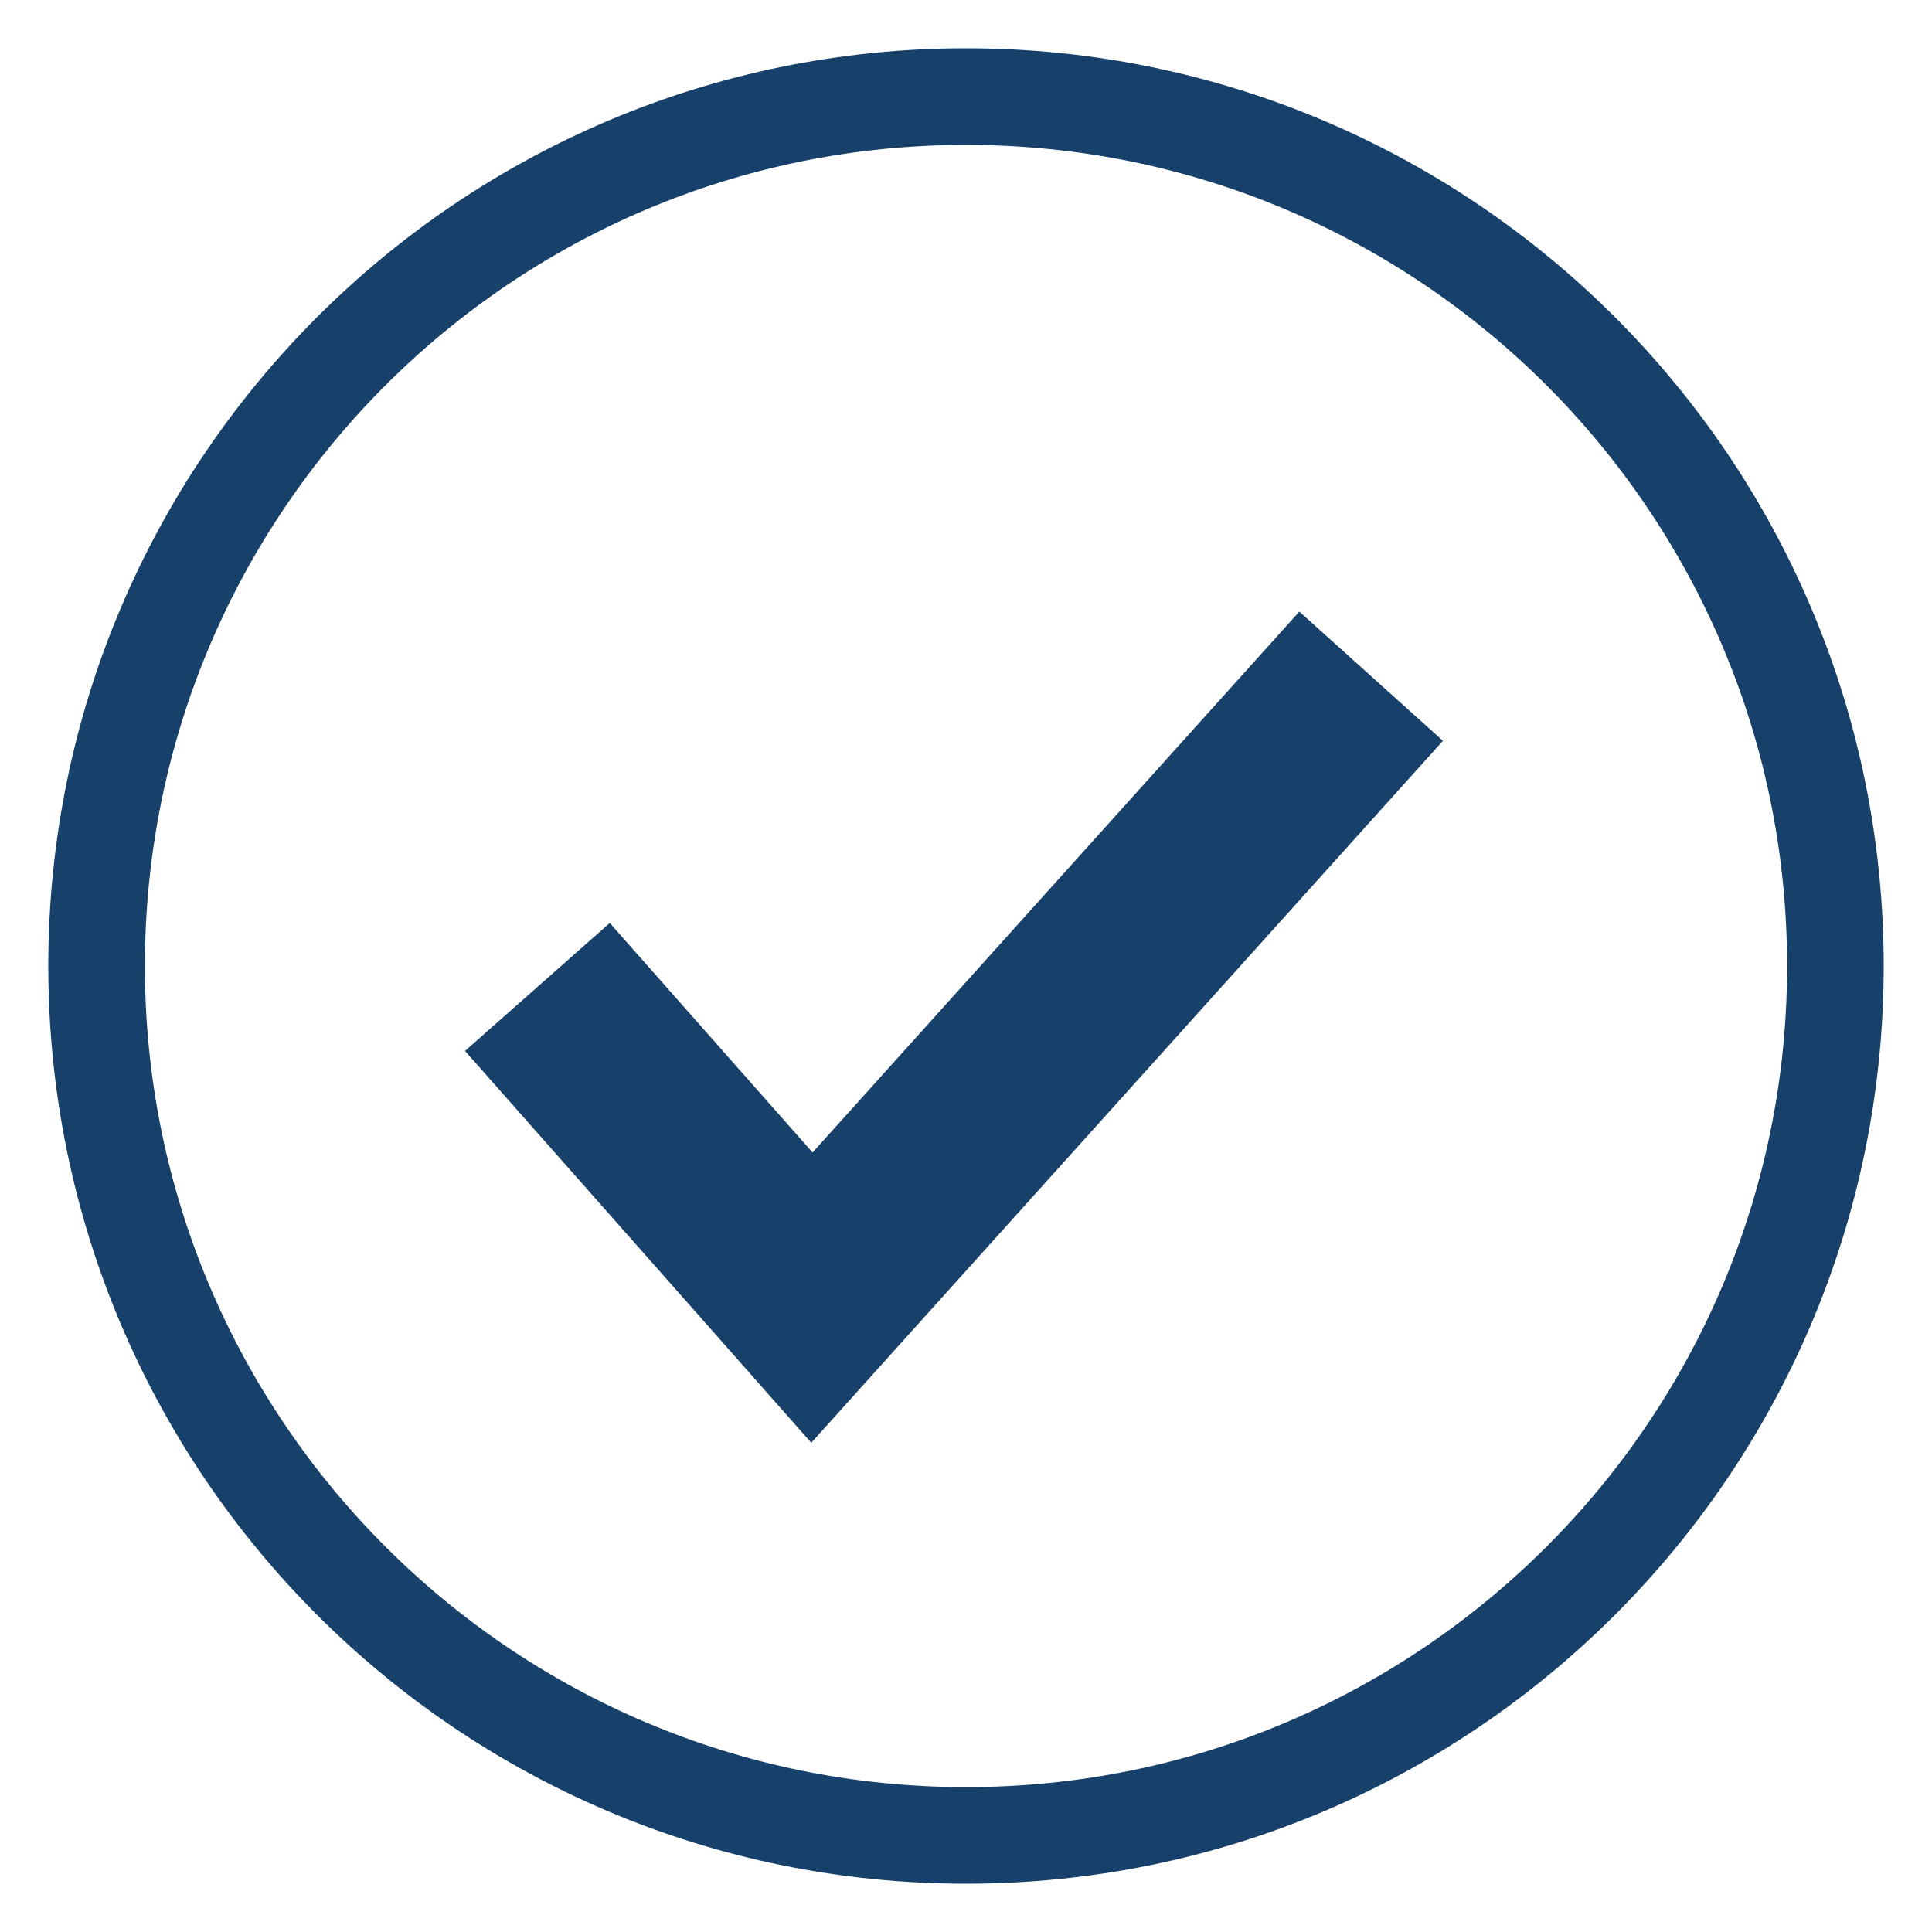
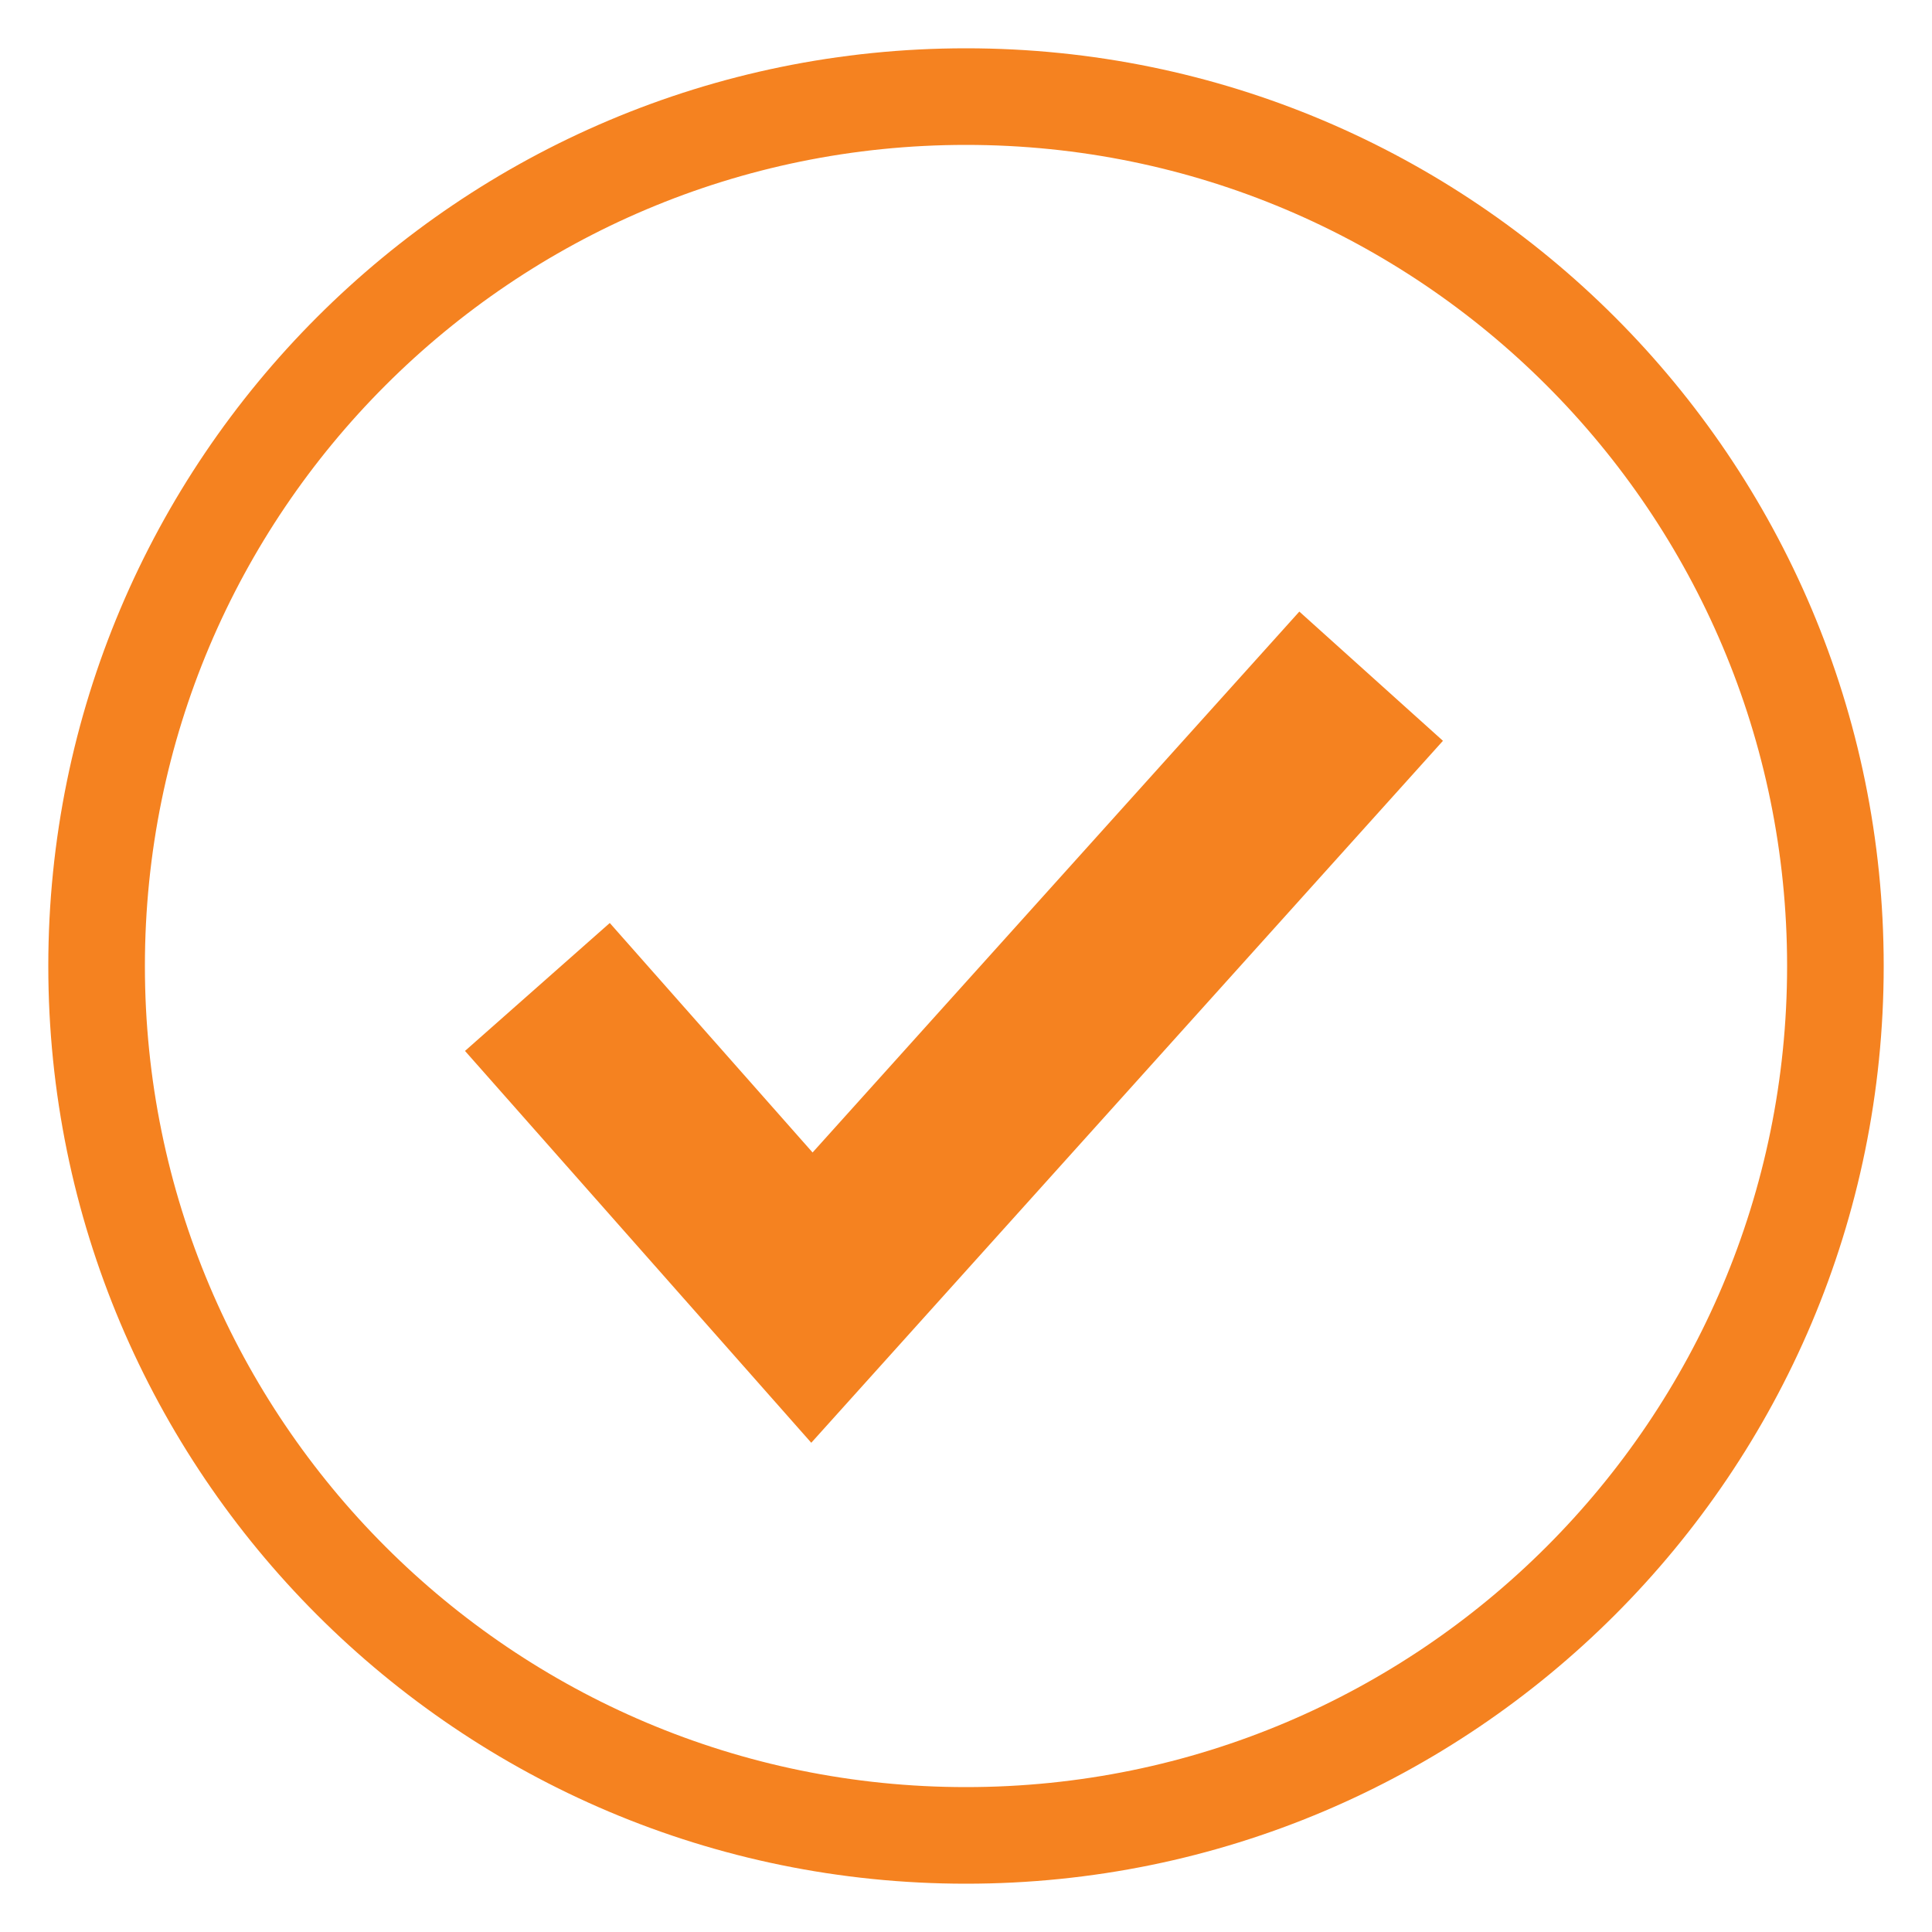
<svg xmlns="http://www.w3.org/2000/svg" width="20px" height="20px" viewBox="0 0 20 20" version="1.1">
  <defs />
  <g id="Page-1" stroke="none" stroke-width="1" fill="none" fill-rule="evenodd">
-     <g id="V8-a-Copy-3" transform="translate(-29, -148)" stroke="#17406b">
+     <g id="V8-a-Copy-3" transform="translate(-29, -148)" stroke="#F58220">
      <g id="Group-2" transform="translate(30, 149)">
        <circle id="Oval" cx="9" cy="9" r="9" />
        <polyline id="Path-4" stroke-width="2" points="4.563 9.217 7.405 12.433 13.194 6" />
      </g>
    </g>
  </g>
</svg>
